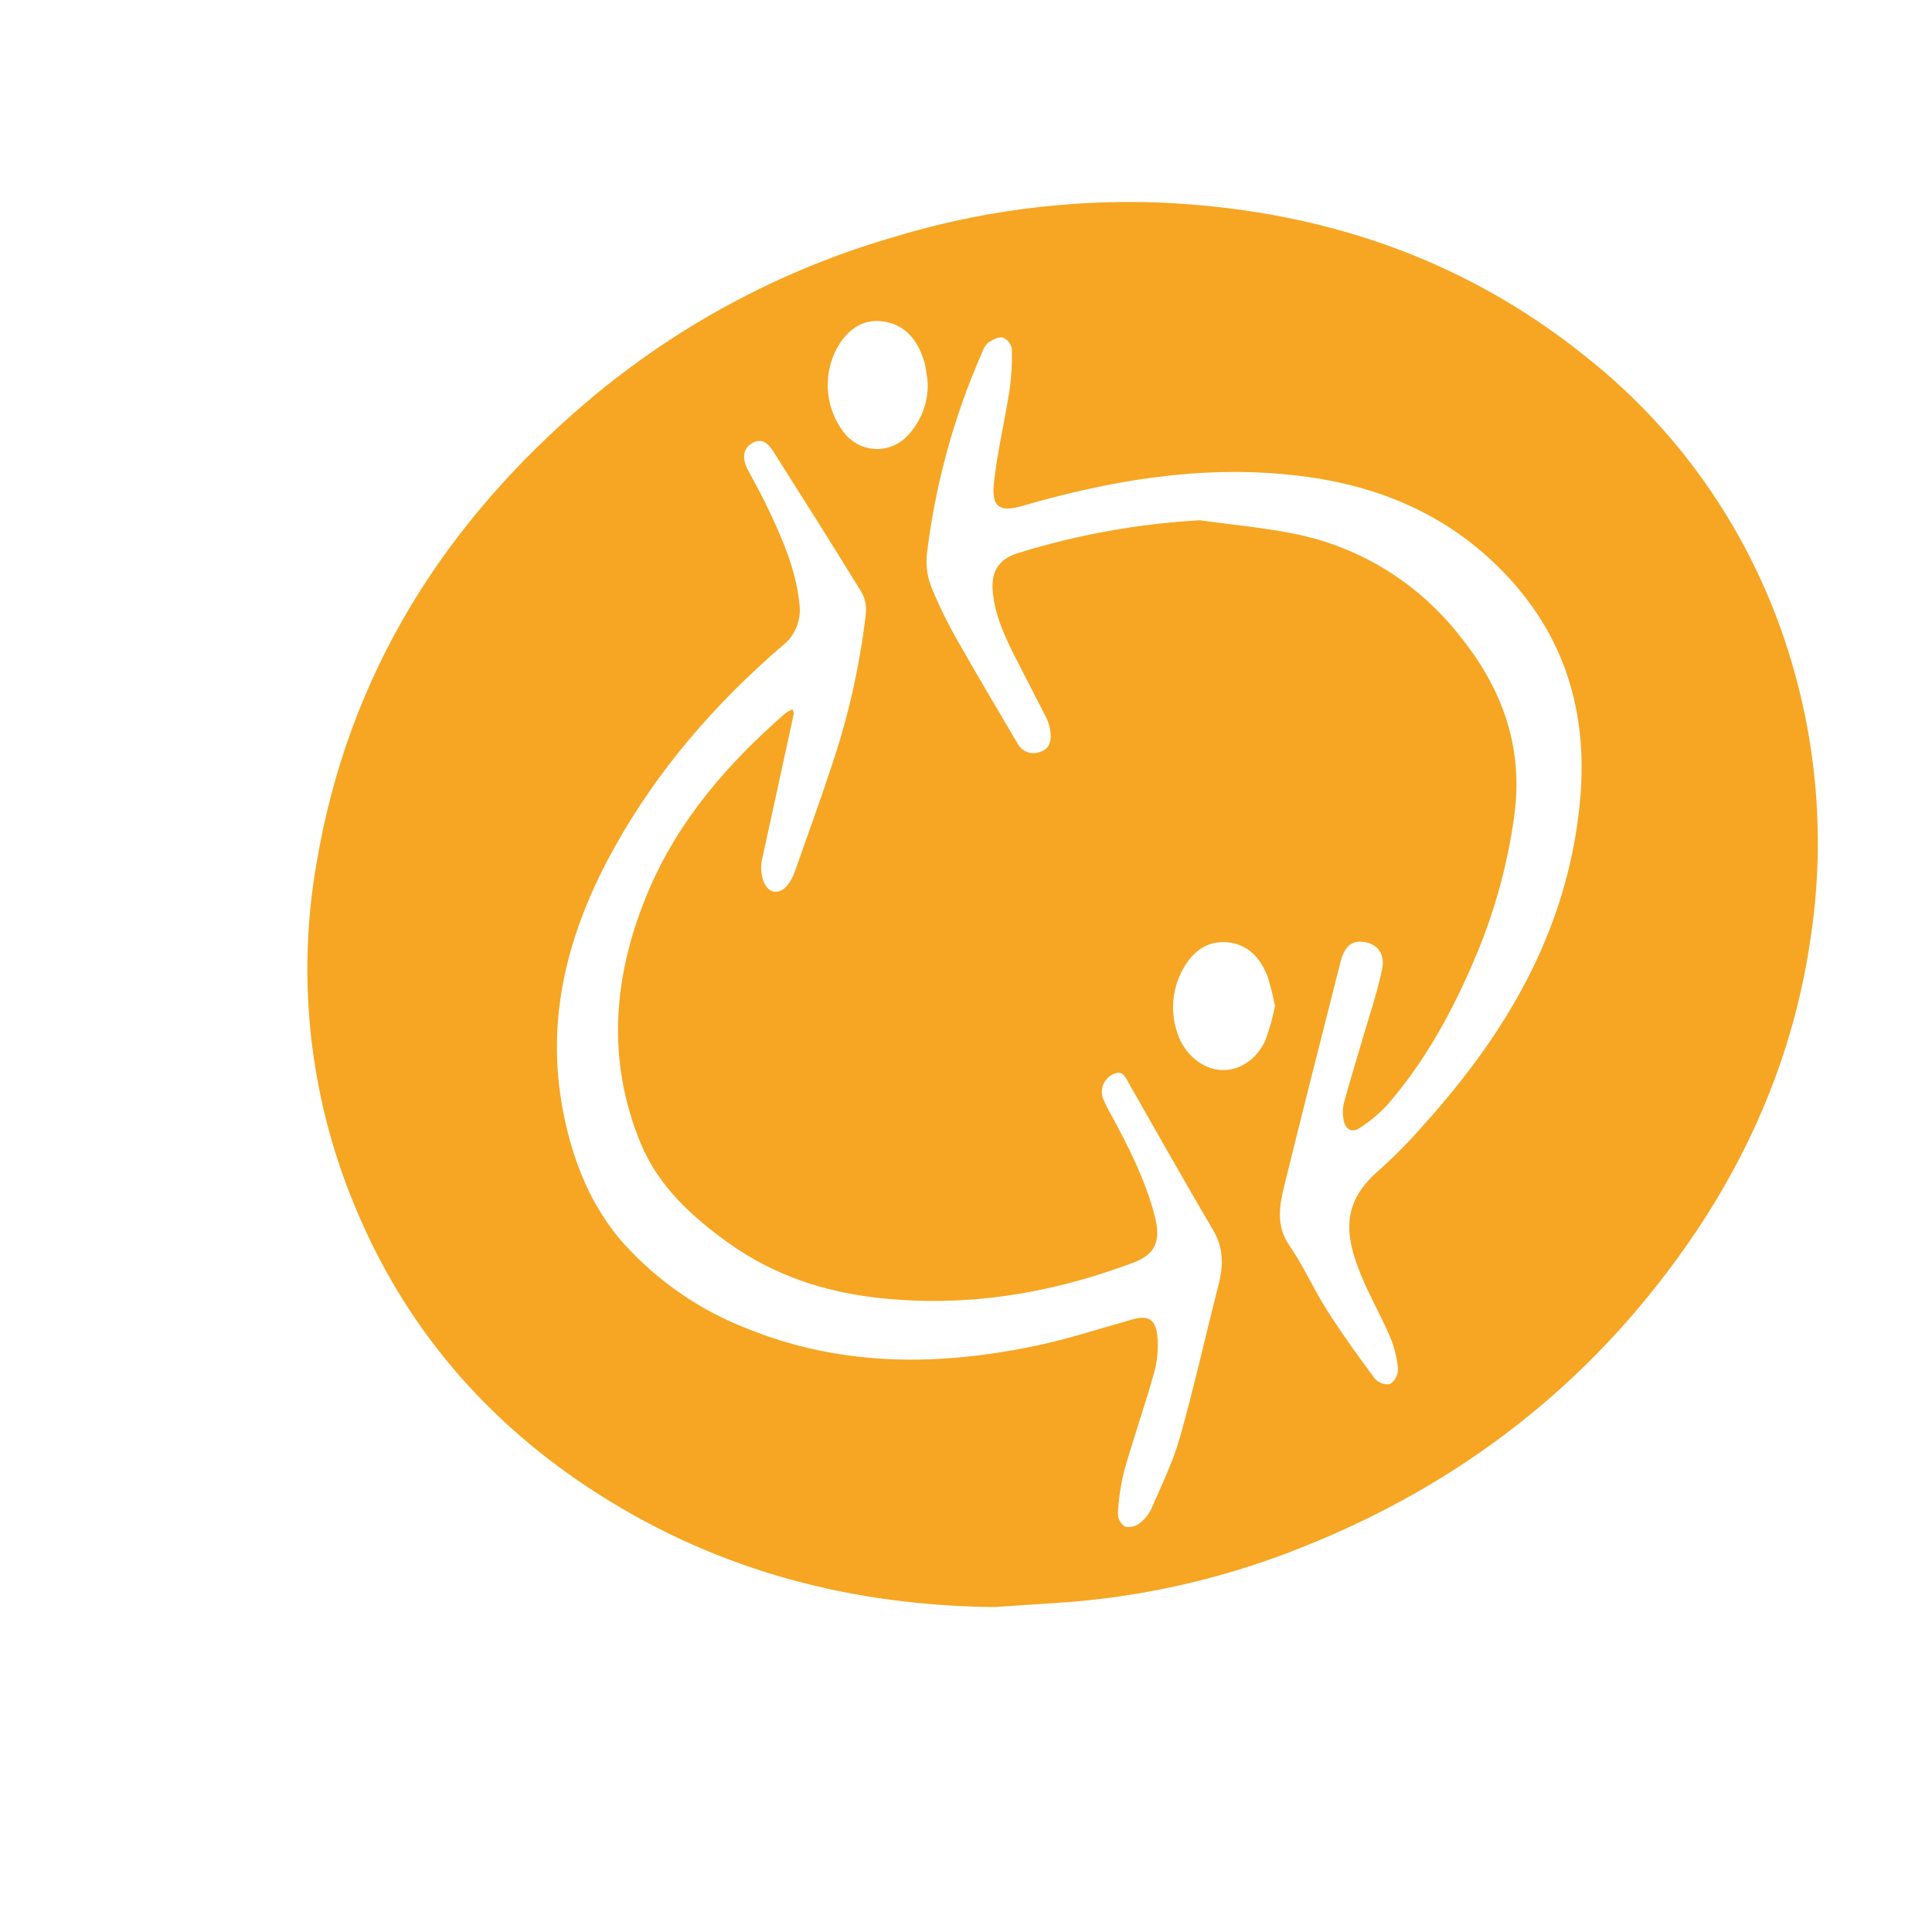
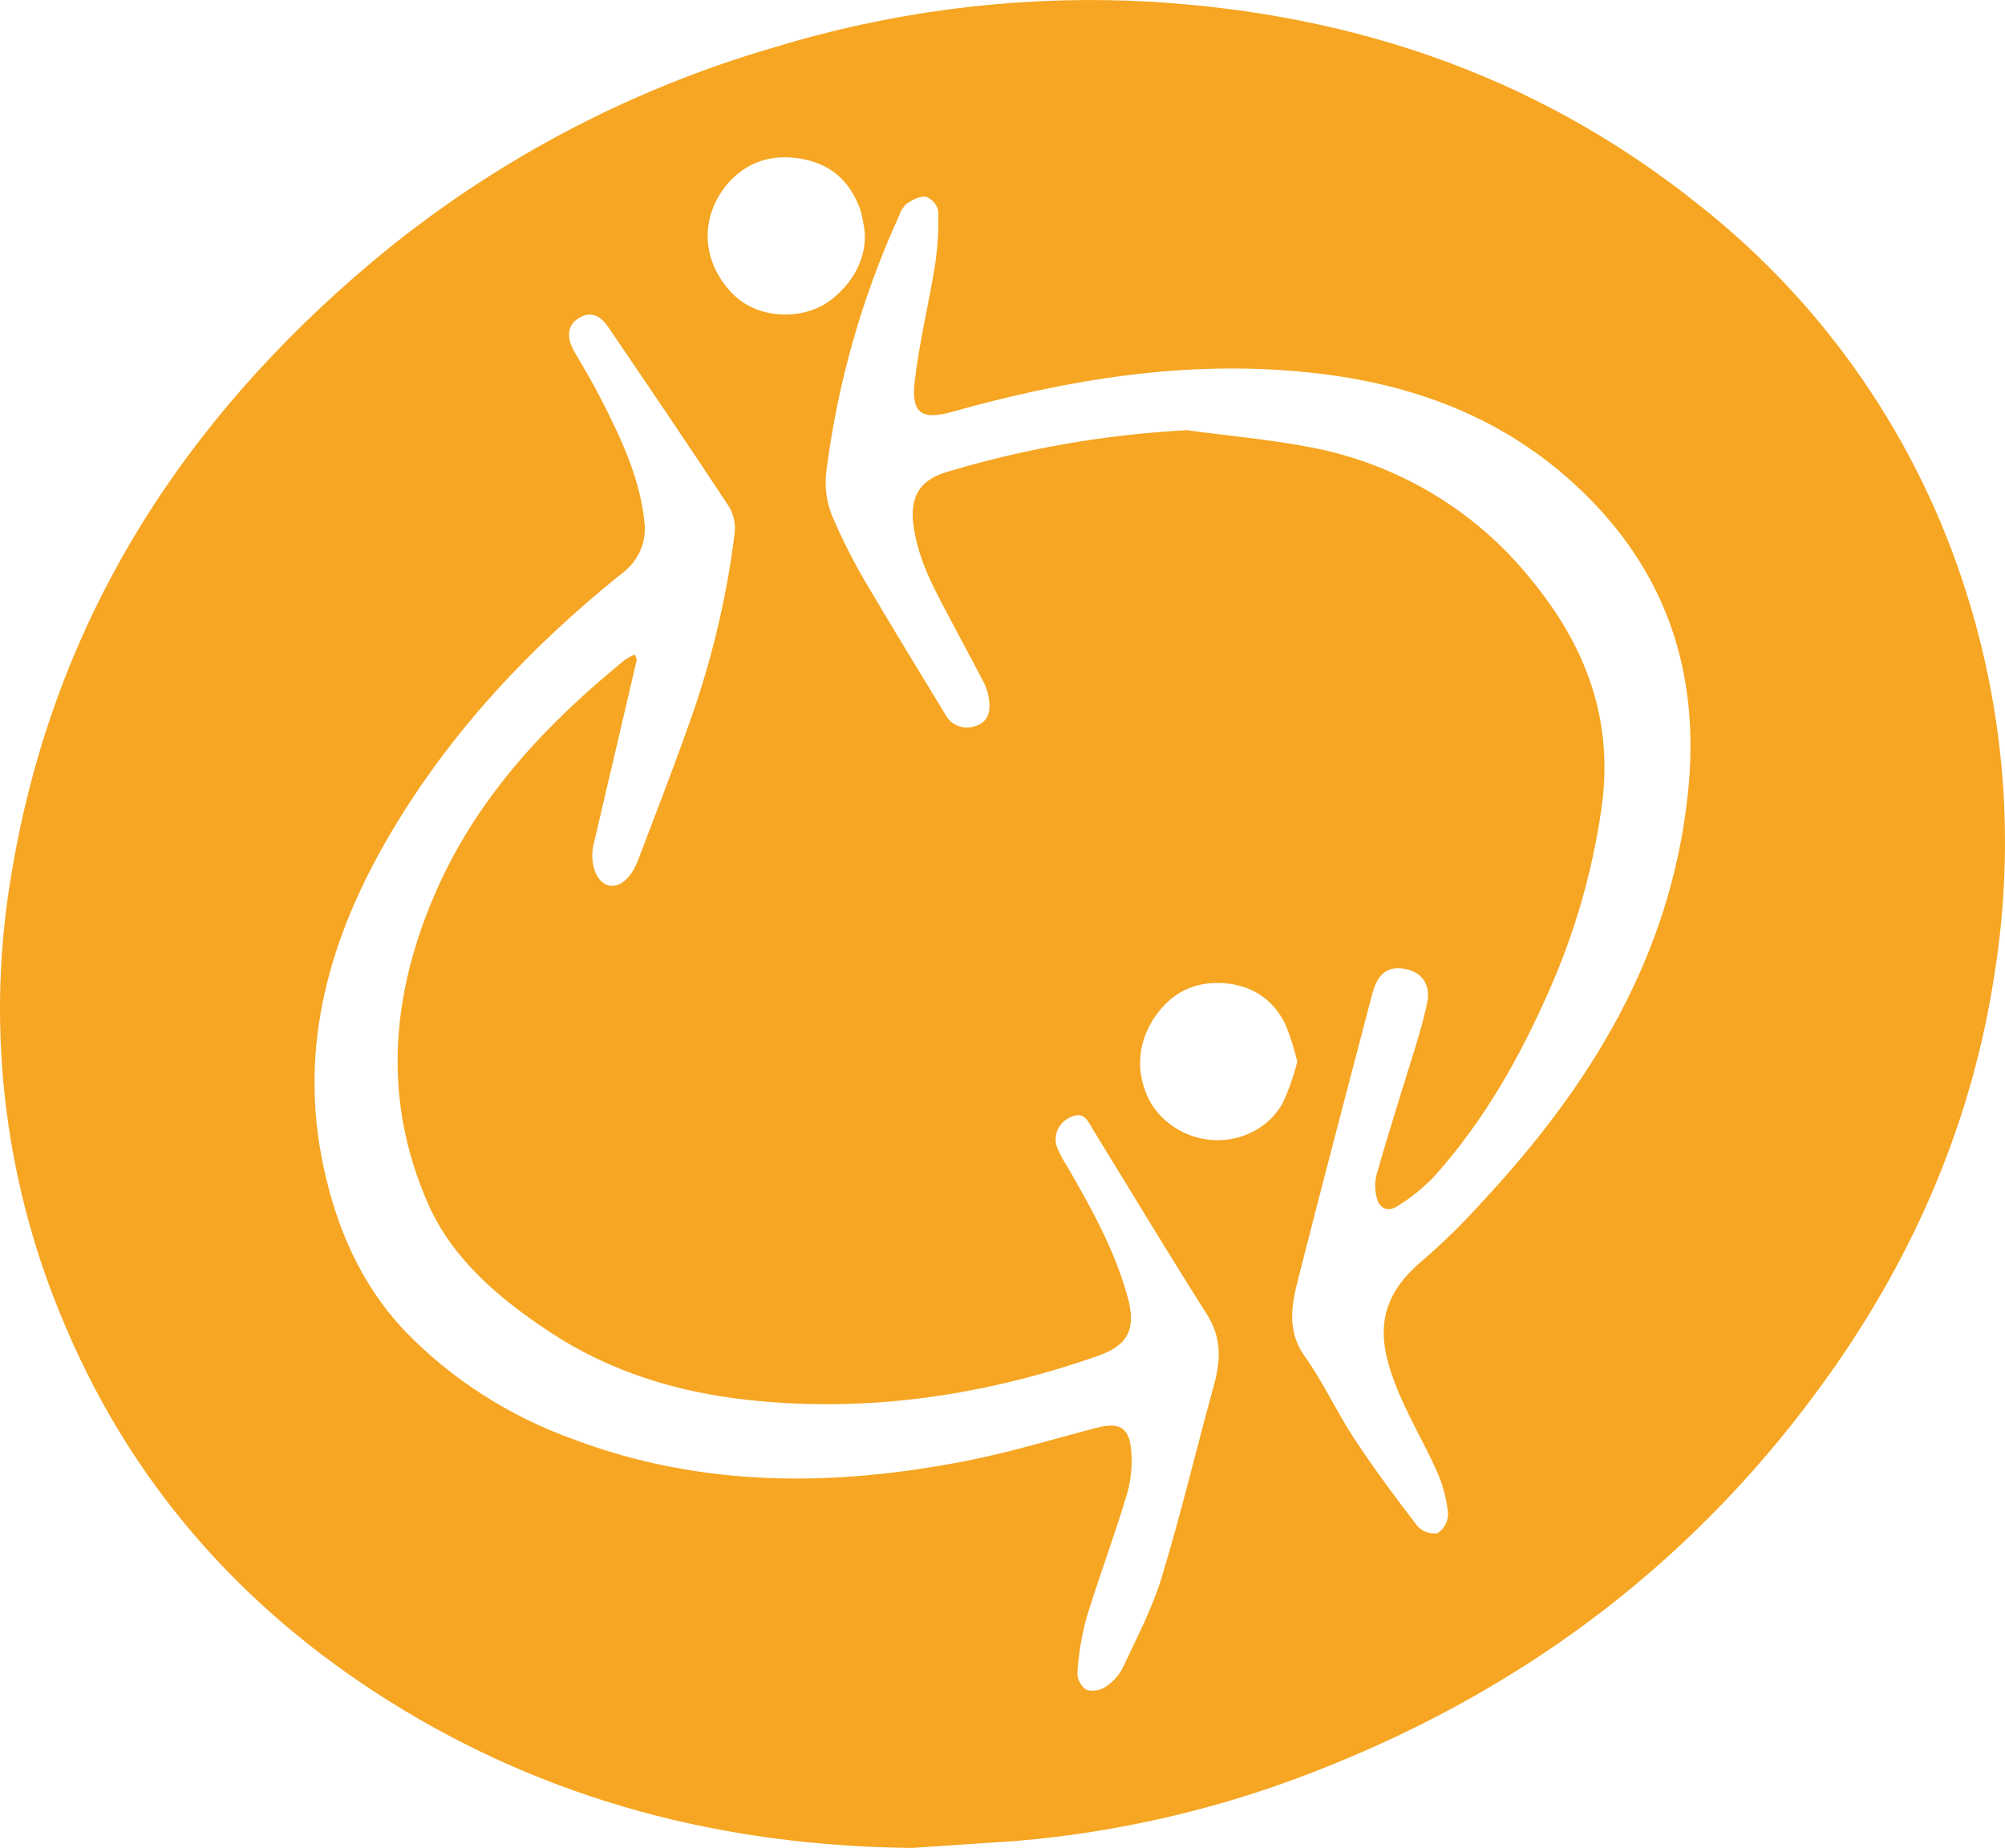
- <svg xmlns="http://www.w3.org/2000/svg" width="220px" height="220px" viewBox="0 0 220 220" version="1.1">
-   <g id="Page-1" stroke="none" stroke-width="1" fill="none" fill-rule="evenodd">
-     <g id="Mobile-logo-pic" fill-rule="nonzero" fill="#F6A623">
-       <path d="M113.236,183 C97.159,182.835 82.069,178.976 68.277,170.223 C55.588,162.164 45.983,151.172 40.189,136.818 C35.232,124.678 33.787,111.354 36.024,98.409 C39.673,76.564 50.739,59.41 66.974,45.629 C77.05,37.127 88.745,30.828 101.329,27.124 C111.201,24.07 121.503,22.695 131.817,23.056 C149.86,23.795 166.454,29.153 180.848,40.828 C191.608,49.409 199.569,61.086 203.691,74.331 C207,84.878 207.842,96.062 206.151,106.997 C204.256,119.951 199.255,131.62 191.833,142.138 C180.745,157.853 166.258,168.927 148.872,175.95 C140.326,179.452 131.309,181.626 122.125,182.399 C119.16,182.614 116.196,182.791 113.236,183 Z M90.241,80.759 C90.344,81.089 90.409,81.189 90.393,81.266 C89.193,86.778 88.004,92.29 86.782,97.836 C86.44,99.379 86.951,101.143 87.928,101.479 C88.905,101.816 89.904,100.928 90.513,99.236 C91.913,95.239 93.341,91.348 94.628,87.434 C96.565,81.768 97.892,75.905 98.587,69.949 C98.691,69.113 98.539,68.264 98.152,67.518 C94.835,62.105 91.441,56.747 88.047,51.389 C87.45,50.447 86.674,49.774 85.523,50.541 C84.583,51.169 84.491,52.271 85.191,53.572 C85.973,55.022 86.782,56.461 87.483,57.955 C89.112,61.416 90.665,64.922 91.039,68.836 C91.264,70.652 90.512,72.451 89.068,73.549 C81.439,80.13 74.848,87.682 69.874,96.673 C64.694,106.043 62.001,115.965 64.173,126.808 C65.259,132.276 67.289,137.364 70.982,141.559 C74.886,145.899 79.743,149.244 85.159,151.321 C95.883,155.643 106.878,155.566 117.976,153.239 C121.685,152.462 125.312,151.26 128.972,150.241 C130.693,149.761 131.573,150.18 131.779,152.049 C131.927,153.46 131.811,154.887 131.437,156.255 C130.394,160.003 129.097,163.669 128.038,167.406 C127.631,169.018 127.382,170.667 127.294,172.328 C127.3,172.917 127.582,173.468 128.054,173.811 C128.612,173.975 129.214,173.867 129.683,173.519 C130.291,173.081 130.779,172.493 131.1,171.81 C132.262,169.131 133.576,166.485 134.358,163.68 C135.987,157.925 137.274,152.071 138.767,146.277 C139.31,144.072 139.348,142.099 138.126,140.049 C134.869,134.536 131.746,128.947 128.565,123.396 C128.185,122.729 127.886,121.819 126.822,122.294 C125.775,122.728 125.231,123.905 125.573,125 C125.806,125.617 126.097,126.209 126.442,126.769 C128.456,130.507 130.405,134.266 131.486,138.444 C132.235,141.333 131.594,142.854 128.956,143.819 C119.524,147.352 109.832,148.912 99.83,147.771 C93.803,147.082 88.129,145.214 83.063,141.614 C78.849,138.615 74.983,135.104 72.953,130.193 C69.005,120.629 69.836,110.982 73.778,101.606 C77.231,93.393 82.884,86.938 89.399,81.249 C89.663,81.058 89.945,80.894 90.241,80.759 Z M147.227,60.749 C154.734,62.198 161.479,66.338 166.231,72.413 C171.037,78.372 173.529,85.042 172.421,92.996 C171.651,98.55 170.148,103.973 167.952,109.119 C165.384,115.183 162.278,120.86 158.005,125.783 C157.064,126.806 155.996,127.701 154.829,128.445 C153.96,129.03 153.2,128.633 153.004,127.541 C152.873,126.94 152.873,126.318 153.004,125.717 C153.656,123.297 154.4,120.899 155.1,118.49 C155.882,115.811 156.789,113.16 157.37,110.431 C157.75,108.656 156.908,107.581 155.518,107.3 C154.003,106.997 153.124,107.659 152.635,109.582 C150.501,118.005 148.356,126.428 146.282,134.867 C145.706,137.204 145.24,139.525 146.825,141.829 C148.411,144.133 149.54,146.696 151.001,149.028 C152.744,151.784 154.633,154.397 156.561,156.993 C156.998,157.483 157.651,157.713 158.293,157.605 C158.848,157.229 159.185,156.601 159.194,155.924 C159.086,154.662 158.784,153.425 158.298,152.258 C157.125,149.502 155.583,146.944 154.584,144.166 C153.096,140.126 153.015,136.708 157.006,133.279 C158.849,131.63 160.587,129.862 162.208,127.988 C171.465,117.696 178.378,106.154 179.871,91.723 C180.892,81.883 178.568,73.223 171.949,65.947 C165.14,58.489 156.577,55.066 147.021,54.079 C136.584,52.977 126.387,54.713 116.386,57.618 C113.861,58.351 112.883,57.762 113.177,55.028 C113.557,51.494 114.404,48.016 114.947,44.494 C115.177,42.906 115.268,41.302 115.218,39.698 C115.104,39.122 114.709,38.644 114.17,38.43 C113.66,38.331 113.003,38.706 112.503,39.036 C112.2,39.328 111.975,39.695 111.852,40.1 C108.612,47.438 106.481,55.23 105.531,63.213 C105.42,64.531 105.631,65.856 106.145,67.072 C107.032,69.202 108.057,71.27 109.213,73.262 C111.385,77.077 113.616,80.83 115.837,84.606 C116.318,85.573 117.443,86.012 118.438,85.621 C119.595,85.257 119.747,84.265 119.589,83.19 C119.528,82.721 119.394,82.265 119.193,81.839 C118.357,80.152 117.466,78.488 116.614,76.806 C115.126,73.863 113.453,70.985 113.068,67.595 C112.78,65.104 113.687,63.665 115.978,62.965 C122.695,60.881 129.636,59.631 136.65,59.244 C140.179,59.746 143.714,60.055 147.227,60.749 Z M144.322,111.148 C143.475,108.976 141.993,107.46 139.647,107.289 C137.209,107.129 135.607,108.579 134.527,110.69 C133.513,112.709 133.303,115.046 133.94,117.217 C134.597,119.714 136.601,121.599 138.827,121.825 C140.928,122.04 143.04,120.794 144.094,118.452 C144.557,117.189 144.922,115.891 145.185,114.571 C144.973,113.423 144.682,112.275 144.322,111.148 Z M105.64,43.65 C105.582,42.894 105.471,42.142 105.309,41.401 C104.663,39.147 103.484,37.295 101.16,36.721 C98.836,36.148 97.05,37.041 95.687,39.014 C93.641,42.154 93.803,46.27 96.089,49.234 C96.957,50.383 98.285,51.077 99.71,51.127 C101.135,51.177 102.508,50.578 103.452,49.493 C104.911,47.914 105.698,45.815 105.64,43.65 Z" id="Shape" />
+ <svg xmlns="http://www.w3.org/2000/svg" width="51px" height="47px" viewBox="0 0 51 47" version="1.1">
+   <defs />
+   <g id="Symbols" stroke="none" stroke-width="1" fill="none" fill-rule="evenodd">
+     <g id="Mobile-Top-Nav" transform="translate(-77, -25)" fill-rule="nonzero" fill="#F6A623">
+       <g id="Group" transform="translate(0, 5)">
+         <path d="M100.198,67 C95.431,66.951 90.957,65.818 86.867,63.247 C83.105,60.879 80.256,57.651 78.539,53.434 C77.069,49.868 76.64,45.954 77.304,42.151 C78.386,35.734 81.667,30.695 86.481,26.647 C89.468,24.15 92.936,22.299 96.667,21.212 C99.594,20.314 102.649,19.91 105.707,20.017 C111.057,20.234 115.978,21.807 120.246,25.237 C123.436,27.758 125.797,31.188 127.019,35.079 C128,38.177 128.25,41.462 127.748,44.674 C127.186,48.479 125.704,51.907 123.503,54.997 C120.215,59.613 115.92,62.866 110.764,64.929 C108.23,65.958 105.557,66.596 102.834,66.824 C101.954,66.887 101.075,66.938 100.198,67 Z M93.149,36.646 C93.18,36.739 93.2,36.767 93.195,36.789 C92.831,38.349 92.469,39.909 92.098,41.478 C91.994,41.915 92.149,42.414 92.446,42.509 C92.743,42.605 93.047,42.353 93.231,41.875 C93.657,40.744 94.091,39.642 94.482,38.535 C95.07,36.931 95.473,35.272 95.684,33.587 C95.716,33.35 95.67,33.11 95.552,32.899 C94.544,31.367 93.513,29.851 92.482,28.334 C92.301,28.068 92.065,27.877 91.715,28.094 C91.43,28.272 91.402,28.584 91.615,28.952 C91.852,29.362 92.098,29.77 92.311,30.192 C92.806,31.172 93.278,32.164 93.391,33.272 C93.46,33.786 93.231,34.295 92.793,34.605 C90.475,36.468 88.473,38.605 86.962,41.149 C85.388,43.801 84.57,46.609 85.23,49.677 C85.56,51.225 86.176,52.665 87.298,53.852 C88.484,55.08 89.96,56.026 91.605,56.614 C94.863,57.837 98.203,57.815 101.574,57.157 C102.701,56.937 103.803,56.597 104.915,56.309 C105.437,56.173 105.705,56.291 105.767,56.82 C105.812,57.22 105.777,57.623 105.663,58.01 C105.347,59.071 104.953,60.109 104.631,61.166 C104.507,61.622 104.432,62.089 104.405,62.559 C104.407,62.726 104.493,62.882 104.636,62.979 C104.805,63.025 104.988,62.995 105.131,62.896 C105.315,62.772 105.464,62.606 105.561,62.413 C105.914,61.654 106.313,60.906 106.551,60.112 C107.046,58.483 107.437,56.826 107.89,55.187 C108.055,54.563 108.067,54.005 107.696,53.424 C106.706,51.864 105.757,50.283 104.791,48.712 C104.675,48.523 104.585,48.266 104.261,48.4 C103.943,48.523 103.778,48.856 103.882,49.166 C103.953,49.34 104.041,49.508 104.146,49.666 C104.758,50.724 105.35,51.788 105.678,52.97 C105.906,53.788 105.711,54.218 104.91,54.491 C102.045,55.491 99.1,55.933 96.062,55.61 C94.231,55.415 92.507,54.886 90.968,53.867 C89.688,53.019 88.514,52.025 87.897,50.635 C86.698,47.929 86.95,45.199 88.148,42.545 C89.197,40.221 90.914,38.394 92.893,36.785 C92.973,36.73 93.059,36.684 93.149,36.646 Z M110.305,31.37 C112.519,31.783 114.508,32.964 115.91,34.696 C117.327,36.396 118.062,38.298 117.735,40.566 C117.508,42.15 117.065,43.697 116.417,45.165 C115.66,46.894 114.744,48.513 113.484,49.917 C113.206,50.209 112.891,50.464 112.547,50.676 C112.291,50.843 112.066,50.73 112.009,50.419 C111.97,50.247 111.97,50.07 112.009,49.898 C112.201,49.208 112.42,48.524 112.627,47.837 C112.857,47.073 113.125,46.317 113.296,45.539 C113.408,45.033 113.16,44.726 112.75,44.646 C112.303,44.559 112.044,44.748 111.9,45.297 C111.271,47.699 110.638,50.101 110.026,52.508 C109.857,53.174 109.719,53.836 110.186,54.493 C110.654,55.15 110.987,55.881 111.418,56.546 C111.932,57.332 112.489,58.078 113.058,58.818 C113.187,58.958 113.379,59.023 113.568,58.993 C113.732,58.885 113.831,58.706 113.834,58.513 C113.802,58.153 113.713,57.8 113.57,57.468 C113.224,56.682 112.769,55.952 112.475,55.16 C112.036,54.008 112.012,53.033 113.189,52.055 C113.733,51.585 114.245,51.081 114.723,50.546 C117.453,47.611 119.492,44.319 119.932,40.203 C120.233,37.397 119.548,34.927 117.596,32.852 C115.588,30.725 113.062,29.749 110.244,29.468 C107.166,29.153 104.159,29.648 101.21,30.477 C100.465,30.686 100.177,30.518 100.263,29.738 C100.375,28.73 100.625,27.738 100.785,26.734 C100.853,26.281 100.88,25.824 100.865,25.366 C100.832,25.202 100.715,25.066 100.556,25.005 C100.406,24.976 100.212,25.083 100.065,25.178 C99.975,25.261 99.909,25.365 99.872,25.481 C98.917,27.574 98.289,29.796 98.009,32.073 C97.976,32.448 98.038,32.826 98.189,33.173 C98.451,33.78 98.753,34.37 99.094,34.938 C99.735,36.026 100.393,37.097 101.048,38.174 C101.19,38.45 101.521,38.575 101.815,38.463 C102.156,38.359 102.201,38.076 102.154,37.77 C102.136,37.636 102.097,37.506 102.037,37.385 C101.791,36.904 101.528,36.429 101.277,35.949 C100.838,35.11 100.345,34.289 100.231,33.322 C100.146,32.612 100.414,32.202 101.089,32.002 C103.07,31.407 105.117,31.051 107.186,30.941 C108.226,31.084 109.269,31.172 110.305,31.37 Z M109.701,46.062 C109.409,45.466 108.898,45.05 108.09,45.003 C107.251,44.959 106.699,45.357 106.327,45.937 C105.977,46.491 105.905,47.132 106.125,47.728 C106.351,48.414 107.041,48.931 107.808,48.993 C108.532,49.052 109.259,48.71 109.622,48.067 C109.782,47.721 109.907,47.365 109.998,47.002 C109.925,46.687 109.825,46.372 109.701,46.062 Z M98.999,25.948 C98.979,25.74 98.94,25.534 98.883,25.331 C98.656,24.712 98.242,24.204 97.425,24.047 C96.609,23.89 95.981,24.135 95.503,24.676 C94.784,25.537 94.841,26.667 95.644,27.48 C95.949,27.795 96.415,27.985 96.916,27.999 C97.416,28.013 97.899,27.849 98.23,27.551 C98.743,27.118 99.019,26.542 98.999,25.948 Z" id="Shape" />
+       </g>
    </g>
  </g>
</svg>
